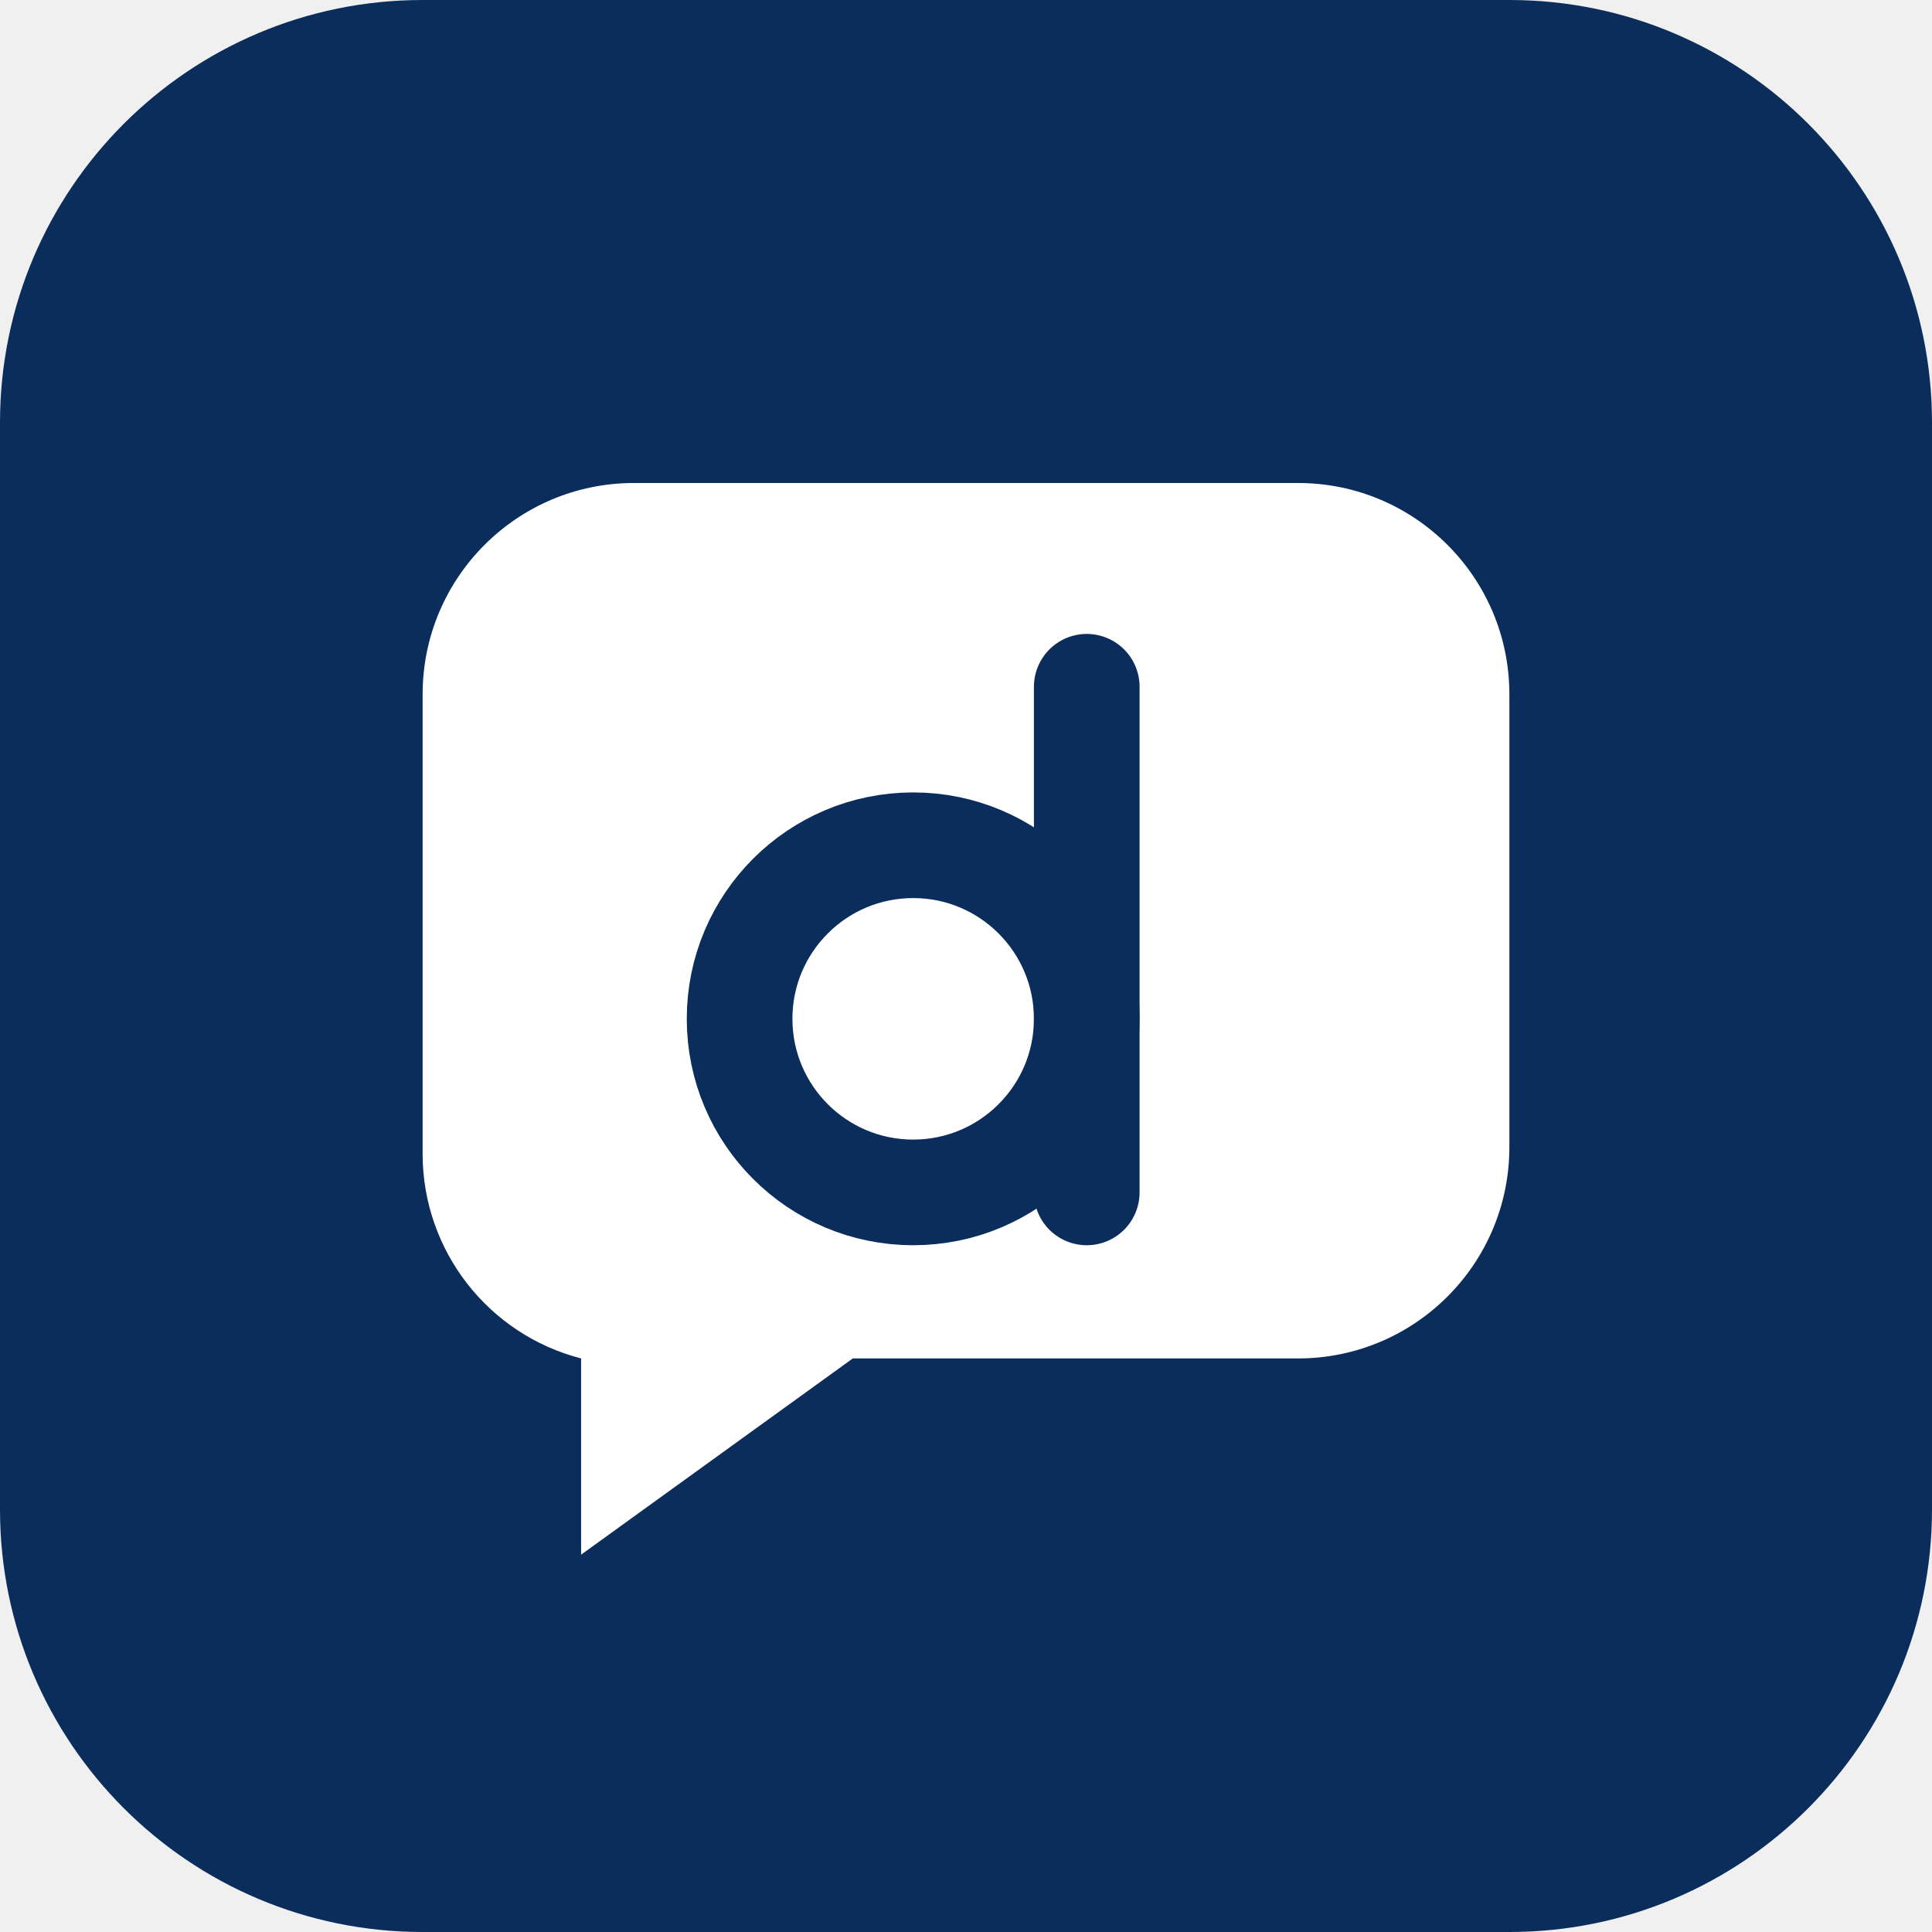
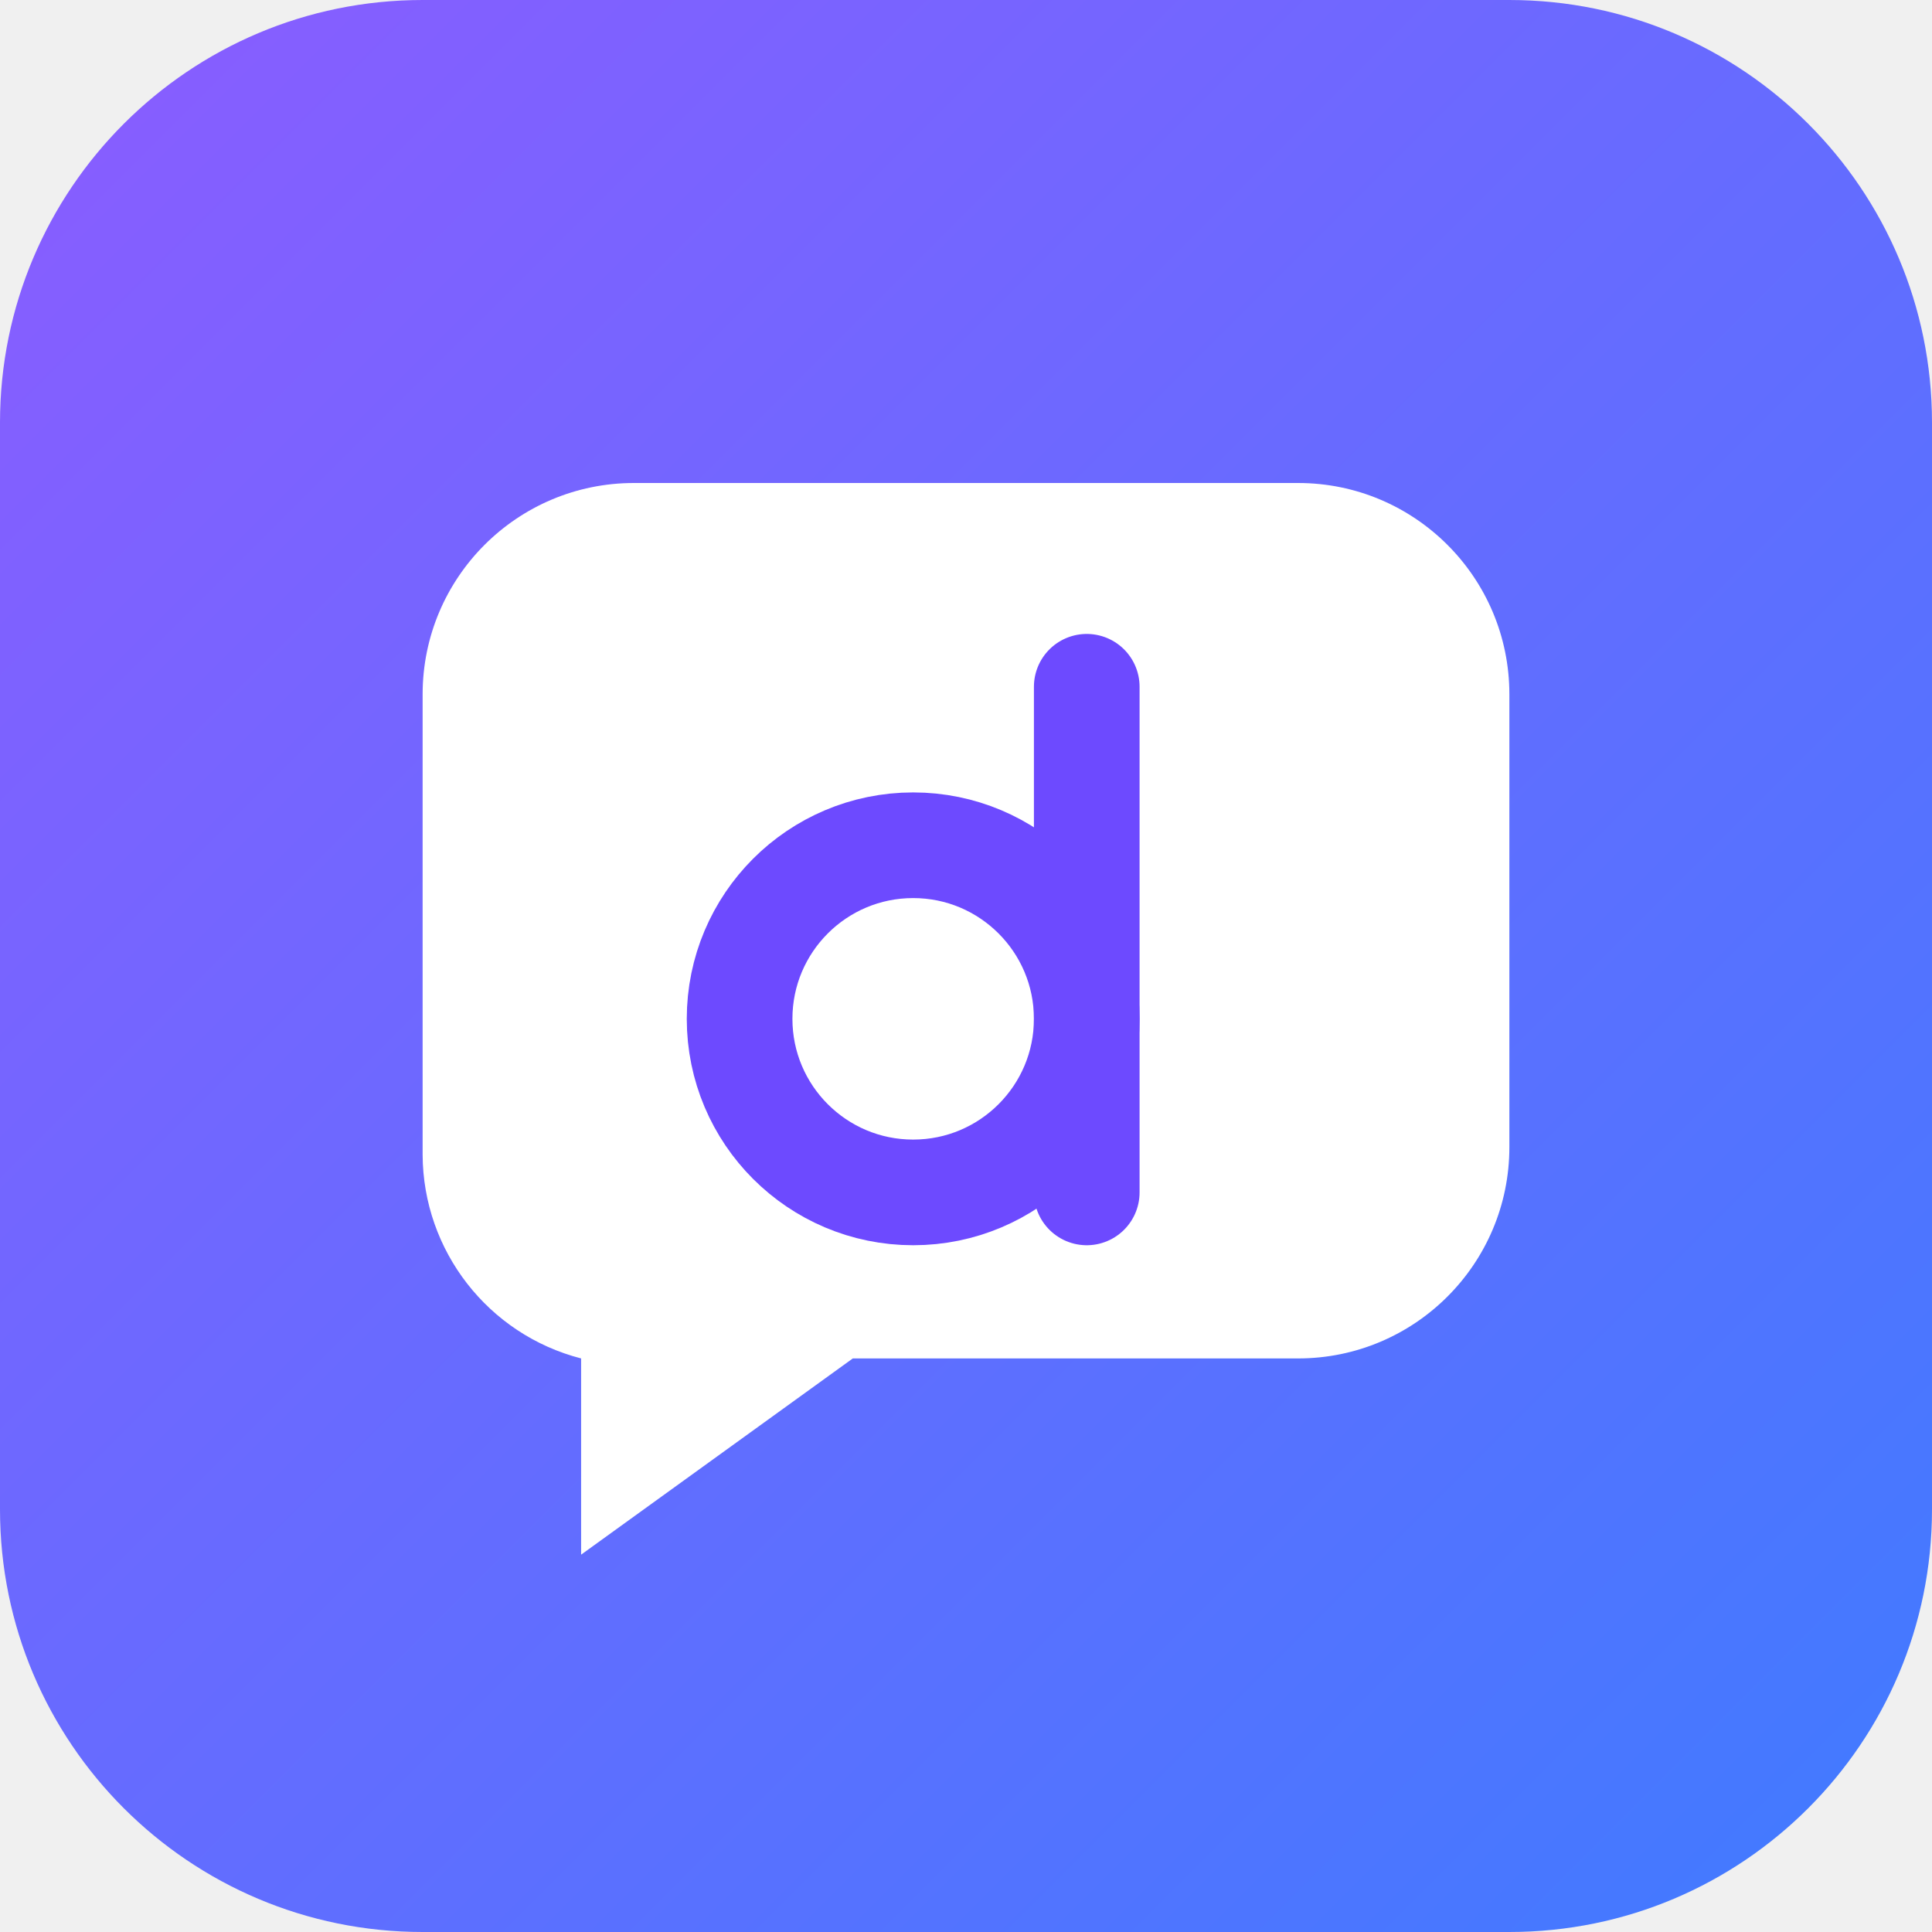
<svg xmlns="http://www.w3.org/2000/svg" viewBox="0 0 512 512">
-   <rect width="512" height="512" rx="112" fill="#0B2D5B" />
+   <defs>
+     <linearGradient id="bg" x1="0" y1="0" x2="1" y2="1">
+       <stop offset="0" stop-color="#8B5CFF" />
+       <stop offset="1" stop-color="#3F7BFF" />
+     </linearGradient>
+   </defs>
+   <rect width="512" height="512" rx="112" fill="url(#bg)" />
  <path d="M168 128h176a56 56 0 0 1 56 56v120a56 56 0 0 1-56 56H226l-72 52v-52h0a56 56 0 0 1-42-54V184a56 56 0 0 1 56-56z" fill="#fff" />
-   <circle cx="242" cy="270" r="46" fill="none" stroke="#0B2D5B" stroke-width="28" />
-   <path d="M288 182v134" stroke="#0B2D5B" stroke-width="28" stroke-linecap="round" />
+   <circle cx="242" cy="270" r="46" fill="none" stroke="#6D4AFF" stroke-width="28" />
+   <path d="M288 182v134" stroke="#6D4AFF" stroke-width="28" stroke-linecap="round" />
</svg>
